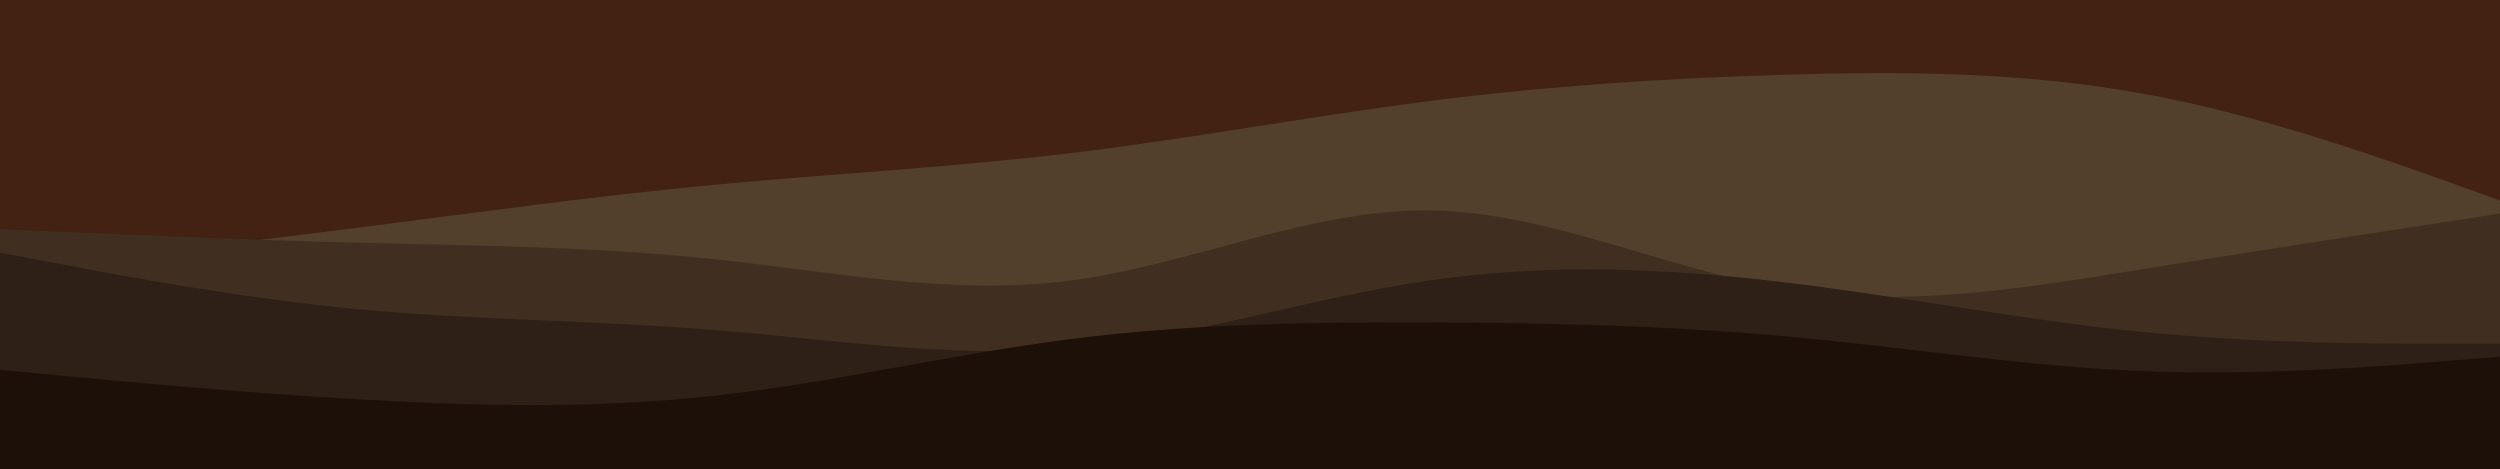
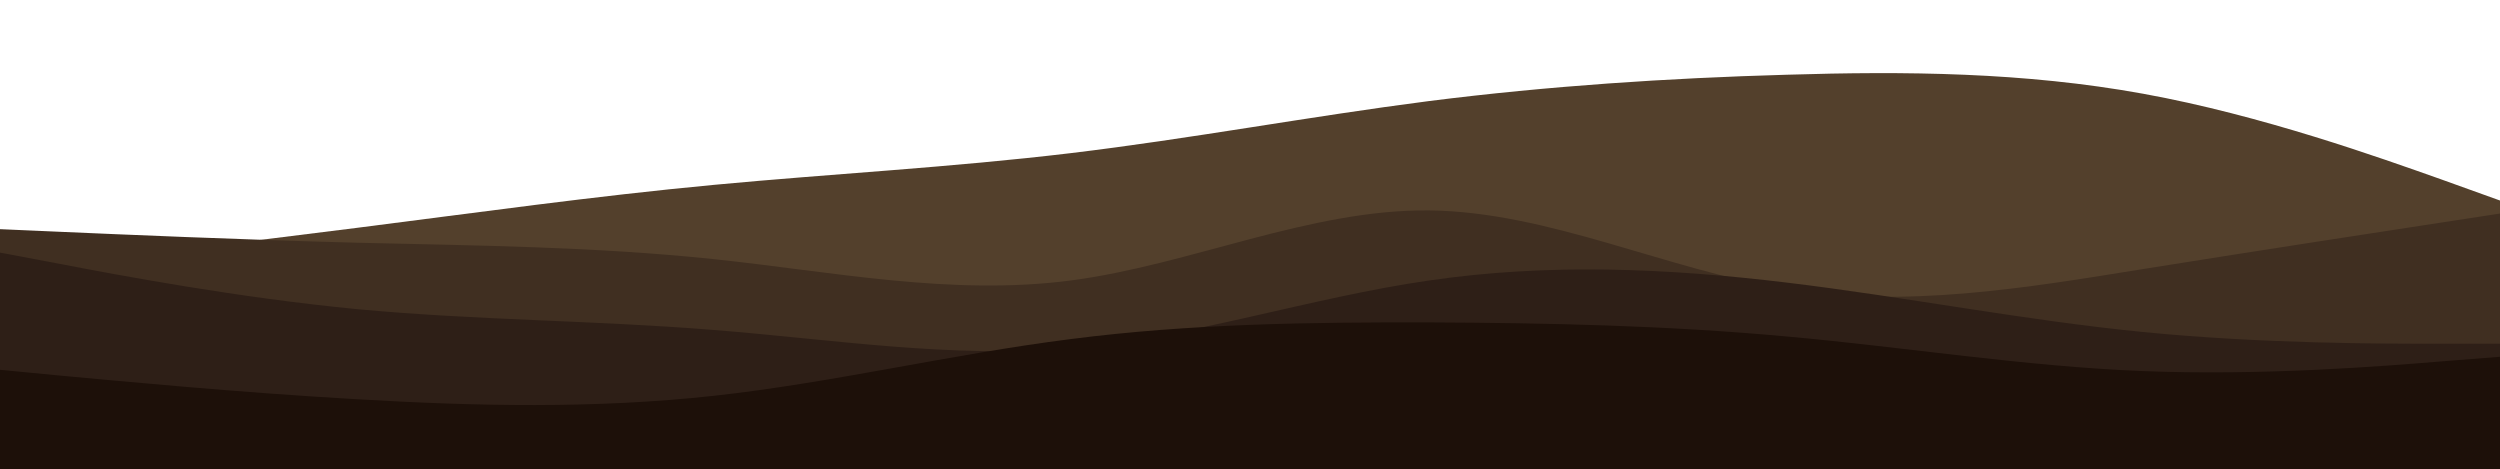
<svg xmlns="http://www.w3.org/2000/svg" id="visual" viewBox="0 0 960 180" width="960" height="180" version="1.1">
-   <rect x="0" y="0" width="960" height="180" fill="#432214" />
+   <rect x="0" y="0" width="960" height="180" fill="transparent" />
  <path d="M0 104L22.8 101.3C45.7 98.7 91.3 93.3 137 87.5C182.7 81.7 228.3 75.3 274 71C319.7 66.7 365.3 64.3 411.2 58.8C457 53.3 503 44.7 548.8 38.8C594.7 33 640.3 30 686 28.7C731.7 27.3 777.3 27.7 823 36C868.7 44.3 914.3 60.7 937.2 68.8L960 77L960 181L937.2 181C914.3 181 868.7 181 823 181C777.3 181 731.7 181 686 181C640.3 181 594.7 181 548.8 181C503 181 457 181 411.2 181C365.3 181 319.7 181 274 181C228.3 181 182.7 181 137 181C91.3 181 45.7 181 22.8 181L0 181Z" fill="#53402c" />
  <path d="M0 88L22.8 89C45.7 90 91.3 92 137 93.2C182.7 94.3 228.3 94.7 274 99.5C319.7 104.3 365.3 113.7 411.2 107.7C457 101.7 503 80.3 548.8 80.8C594.7 81.3 640.3 103.7 686 111C731.7 118.3 777.3 110.7 823 103.3C868.7 96 914.3 89 937.2 85.5L960 82L960 181L937.2 181C914.3 181 868.7 181 823 181C777.3 181 731.7 181 686 181C640.3 181 594.7 181 548.8 181C503 181 457 181 411.2 181C365.3 181 319.7 181 274 181C228.3 181 182.7 181 137 181C91.3 181 45.7 181 22.8 181L0 181Z" fill="#402f21" />
  <path d="M0 97L22.8 101.3C45.7 105.7 91.3 114.3 137 118.7C182.7 123 228.3 123 274 126.7C319.7 130.3 365.3 137.7 411.2 133.7C457 129.7 503 114.3 548.8 107.7C594.7 101 640.3 103 686 108.5C731.7 114 777.3 123 823 127.5C868.7 132 914.3 132 937.2 132L960 132L960 181L937.2 181C914.3 181 868.7 181 823 181C777.3 181 731.7 181 686 181C640.3 181 594.7 181 548.8 181C503 181 457 181 411.2 181C365.3 181 319.7 181 274 181C228.3 181 182.7 181 137 181C91.3 181 45.7 181 22.8 181L0 181Z" fill="#2e1f17" />
  <path d="M0 142L22.8 144.2C45.7 146.3 91.3 150.7 137 153.3C182.7 156 228.3 157 274 152C319.7 147 365.3 136 411.2 130.2C457 124.3 503 123.7 548.8 123.8C594.7 124 640.3 125 686 129.2C731.7 133.3 777.3 140.7 823 142.5C868.7 144.3 914.3 140.7 937.2 138.8L960 137L960 181L937.2 181C914.3 181 868.7 181 823 181C777.3 181 731.7 181 686 181C640.3 181 594.7 181 548.8 181C503 181 457 181 411.2 181C365.3 181 319.7 181 274 181C228.3 181 182.7 181 137 181C91.3 181 45.7 181 22.8 181L0 181Z" fill="#1d1009" />
</svg>
